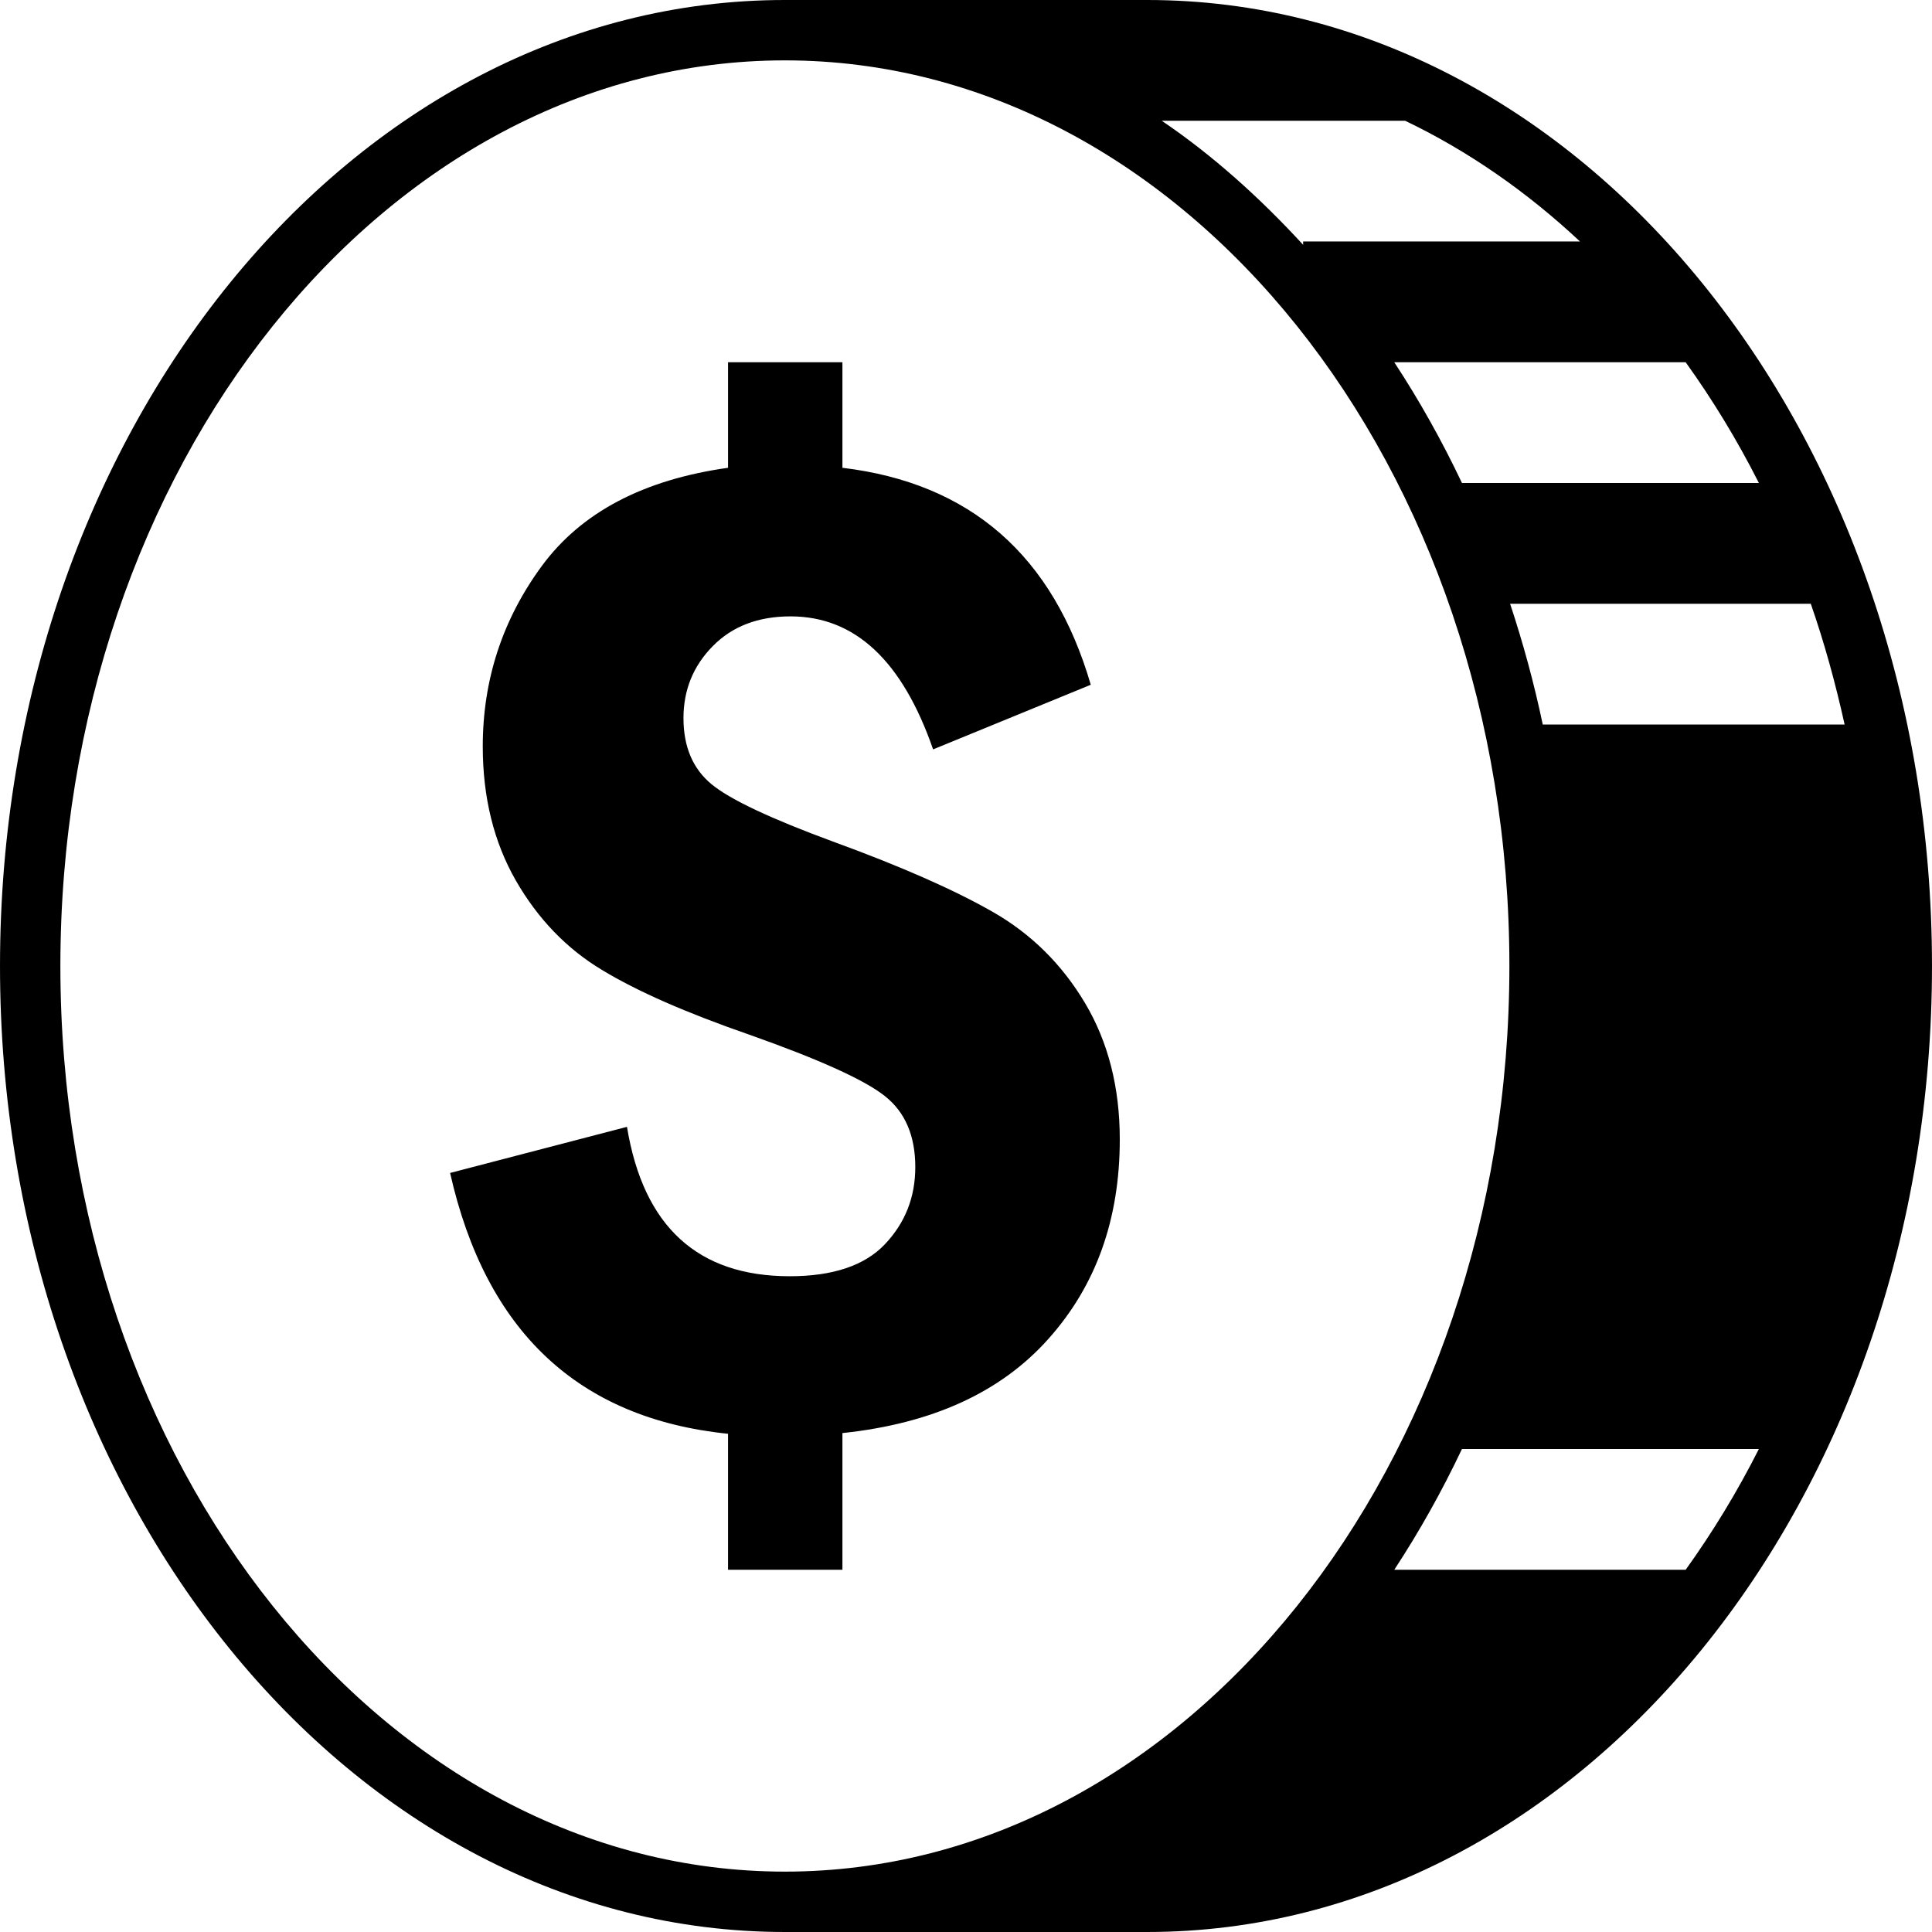
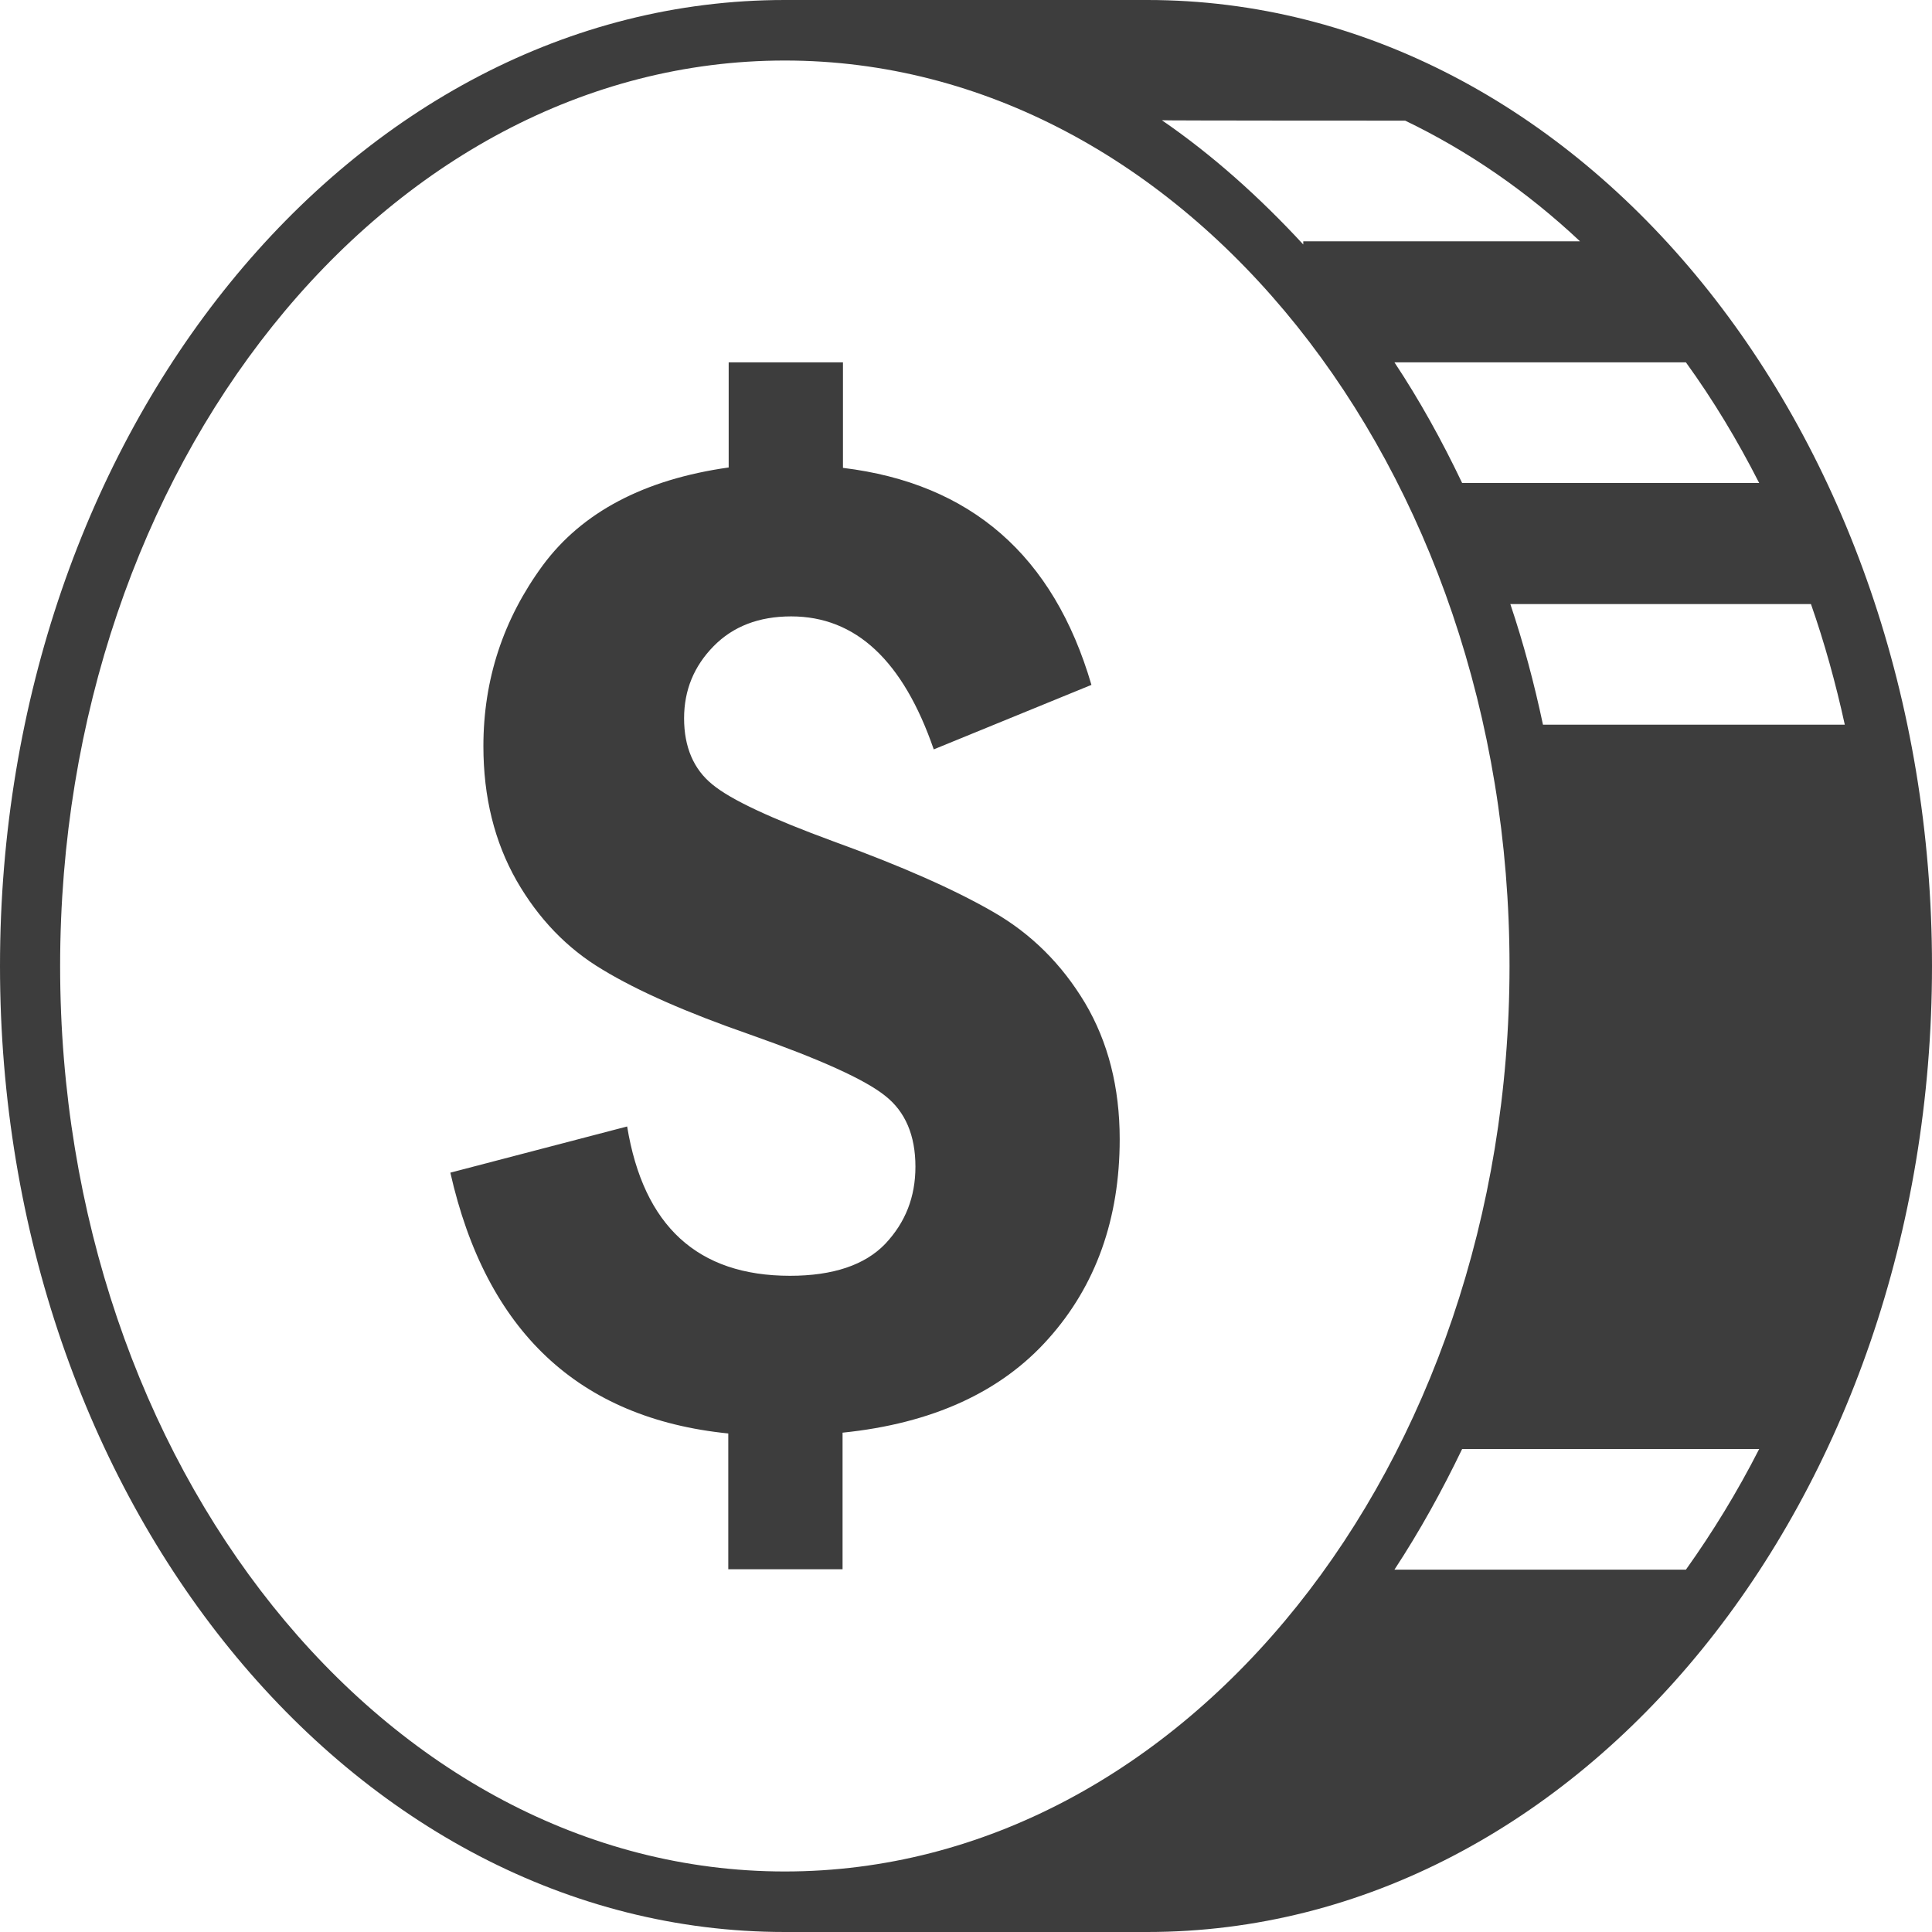
- <svg xmlns="http://www.w3.org/2000/svg" version="1.1" id="Capa_1" x="0px" y="0px" width="485.213px" height="485.212px" viewBox="0 0 485.213 485.212" style="enable-background:new 0 0 485.213 485.212;" xml:space="preserve">
+ <svg xmlns="http://www.w3.org/2000/svg" version="1.1" id="Capa_1" x="0px" y="0px" viewBox="0 0 485.2 485.2" enable-background="new 0 0 485.2 485.2" xml:space="preserve">
  <g>
-     <path d="M288.098,0h-90.98C88.255,0,0.001,108.628,0.001,242.606c0,133.976,88.254,242.606,197.116,242.606h90.98   c108.859,0,197.114-108.631,197.114-242.606C485.212,108.628,396.957,0,288.098,0z M463.267,181.955h-75.812   c-2.189-10.424-4.947-20.493-8.2-30.327h75.514C458.175,161.404,460.956,171.531,463.267,181.955z M423.35,90.978   c6.781,9.449,12.941,19.545,18.388,30.327h-74.57c-5.06-10.66-10.721-20.762-17.002-30.327H423.35z M352.896,30.327   c15.812,7.579,30.564,17.831,43.917,30.324h-69.535v0.831c-10.902-11.847-22.658-22.446-35.512-31.155H352.896z M197.117,470.049   c-100.333,0-181.955-102.022-181.955-227.443c0-125.418,81.622-227.443,181.955-227.443c100.338,0,181.96,102.025,181.96,227.443   C379.077,368.027,297.455,470.049,197.117,470.049z M423.35,394.237h-73.181c6.277-9.567,11.938-19.662,16.998-30.331h74.57   C436.291,374.687,430.131,384.787,423.35,394.237z M272.514,251.938c5.811,9.773,8.714,21.175,8.714,34.233   c0,20.045-5.983,36.753-17.949,50.11c-11.935,13.385-29.17,21.258-51.707,23.629v34.326h-28.729v-34.148   c-37.579-3.846-60.828-25.706-69.801-65.507l44.421-11.579c4.117,25.02,17.74,37.519,40.867,37.519   c10.809,0,18.809-2.66,23.9-8.027c5.094-5.358,7.642-11.812,7.642-19.396c0-7.846-2.548-13.801-7.642-17.823   c-5.092-4.061-16.435-9.186-33.998-15.402c-15.786-5.479-28.135-10.869-37.019-16.26c-8.884-5.33-16.108-12.82-21.648-22.448   c-5.538-9.654-8.321-20.909-8.321-33.701c0-16.792,4.978-31.925,14.867-45.371c9.892-13.413,25.469-21.62,46.734-24.609V90.978   h28.726v26.506c32.103,3.851,52.892,22.006,62.371,54.491l-39.596,16.23c-7.729-22.271-19.635-33.405-35.804-33.405   c-8.114,0-14.629,2.485-19.518,7.46c-4.917,4.978-7.372,11.017-7.372,18.097c0,7.227,2.369,12.762,7.105,16.643   c4.707,3.853,14.867,8.618,30.385,14.335c17.058,6.219,30.443,12.113,40.127,17.651   C258.984,234.523,266.713,242.193,272.514,251.938z" />
+     <path fill="#3D3D3D" d="M288.1,0h-91C88.3,0,0,108.6,0,242.6c0,134,88.3,242.6,197.1,242.6h91c108.9,0,197.1-108.6,197.1-242.6   C485.2,108.6,397,0,288.1,0z M463.3,182h-75.8c-2.2-10.4-4.9-20.5-8.2-30.3h75.5C458.2,161.4,461,171.5,463.3,182z M423.4,91   c6.8,9.4,12.9,19.5,18.4,30.3h-74.6c-5.1-10.7-10.7-20.8-17-30.3H423.4z M352.9,30.3c15.8,7.6,30.6,17.8,43.9,30.3h-69.5v0.8   c-10.9-11.8-22.7-22.4-35.5-31.2C291.8,30.3,352.9,30.3,352.9,30.3z M197.1,470c-100.3,0-182-102-182-227.4   c0-125.4,81.6-227.4,182-227.4c100.3,0,182,102,182,227.4C379.1,368,297.5,470,197.1,470z M423.4,394.2h-73.2   c6.3-9.6,11.9-19.7,17-30.3h74.6C436.3,374.7,430.1,384.8,423.4,394.2z M272.5,251.9c5.8,9.8,8.7,21.2,8.7,34.2   c0,20-6,36.8-17.9,50.1c-11.9,13.4-29.2,21.3-51.7,23.6v34.3h-28.7v-34.1c-37.6-3.8-60.8-25.7-69.8-65.5l44.4-11.6   c4.1,25,17.7,37.5,40.9,37.5c10.8,0,18.8-2.7,23.9-8c5.1-5.4,7.6-11.8,7.6-19.4c0-7.8-2.5-13.8-7.6-17.8c-5.1-4.1-16.4-9.2-34-15.4   c-15.8-5.5-28.1-10.9-37-16.3c-8.9-5.3-16.1-12.8-21.6-22.4c-5.5-9.7-8.3-20.9-8.3-33.7c0-16.8,5-31.9,14.9-45.4   c9.9-13.4,25.5-21.6,46.7-24.6V91h28.7v26.5c32.1,3.9,52.9,22,62.4,54.5l-39.6,16.2c-7.7-22.3-19.6-33.4-35.8-33.4   c-8.1,0-14.6,2.5-19.5,7.5c-4.9,5-7.4,11-7.4,18.1c0,7.2,2.4,12.8,7.1,16.6c4.7,3.9,14.9,8.6,30.4,14.3   c17.1,6.2,30.4,12.1,40.1,17.7C259,234.5,266.7,242.2,272.5,251.9z" />
  </g>
-   <g>
- </g>
-   <g>
- </g>
-   <g>
- </g>
-   <g>
- </g>
-   <g>
- </g>
-   <g>
- </g>
-   <g>
- </g>
-   <g>
- </g>
-   <g>
- </g>
-   <g>
- </g>
-   <g>
- </g>
-   <g>
- </g>
-   <g>
- </g>
-   <g>
- </g>
-   <g>
- </g>
</svg>
